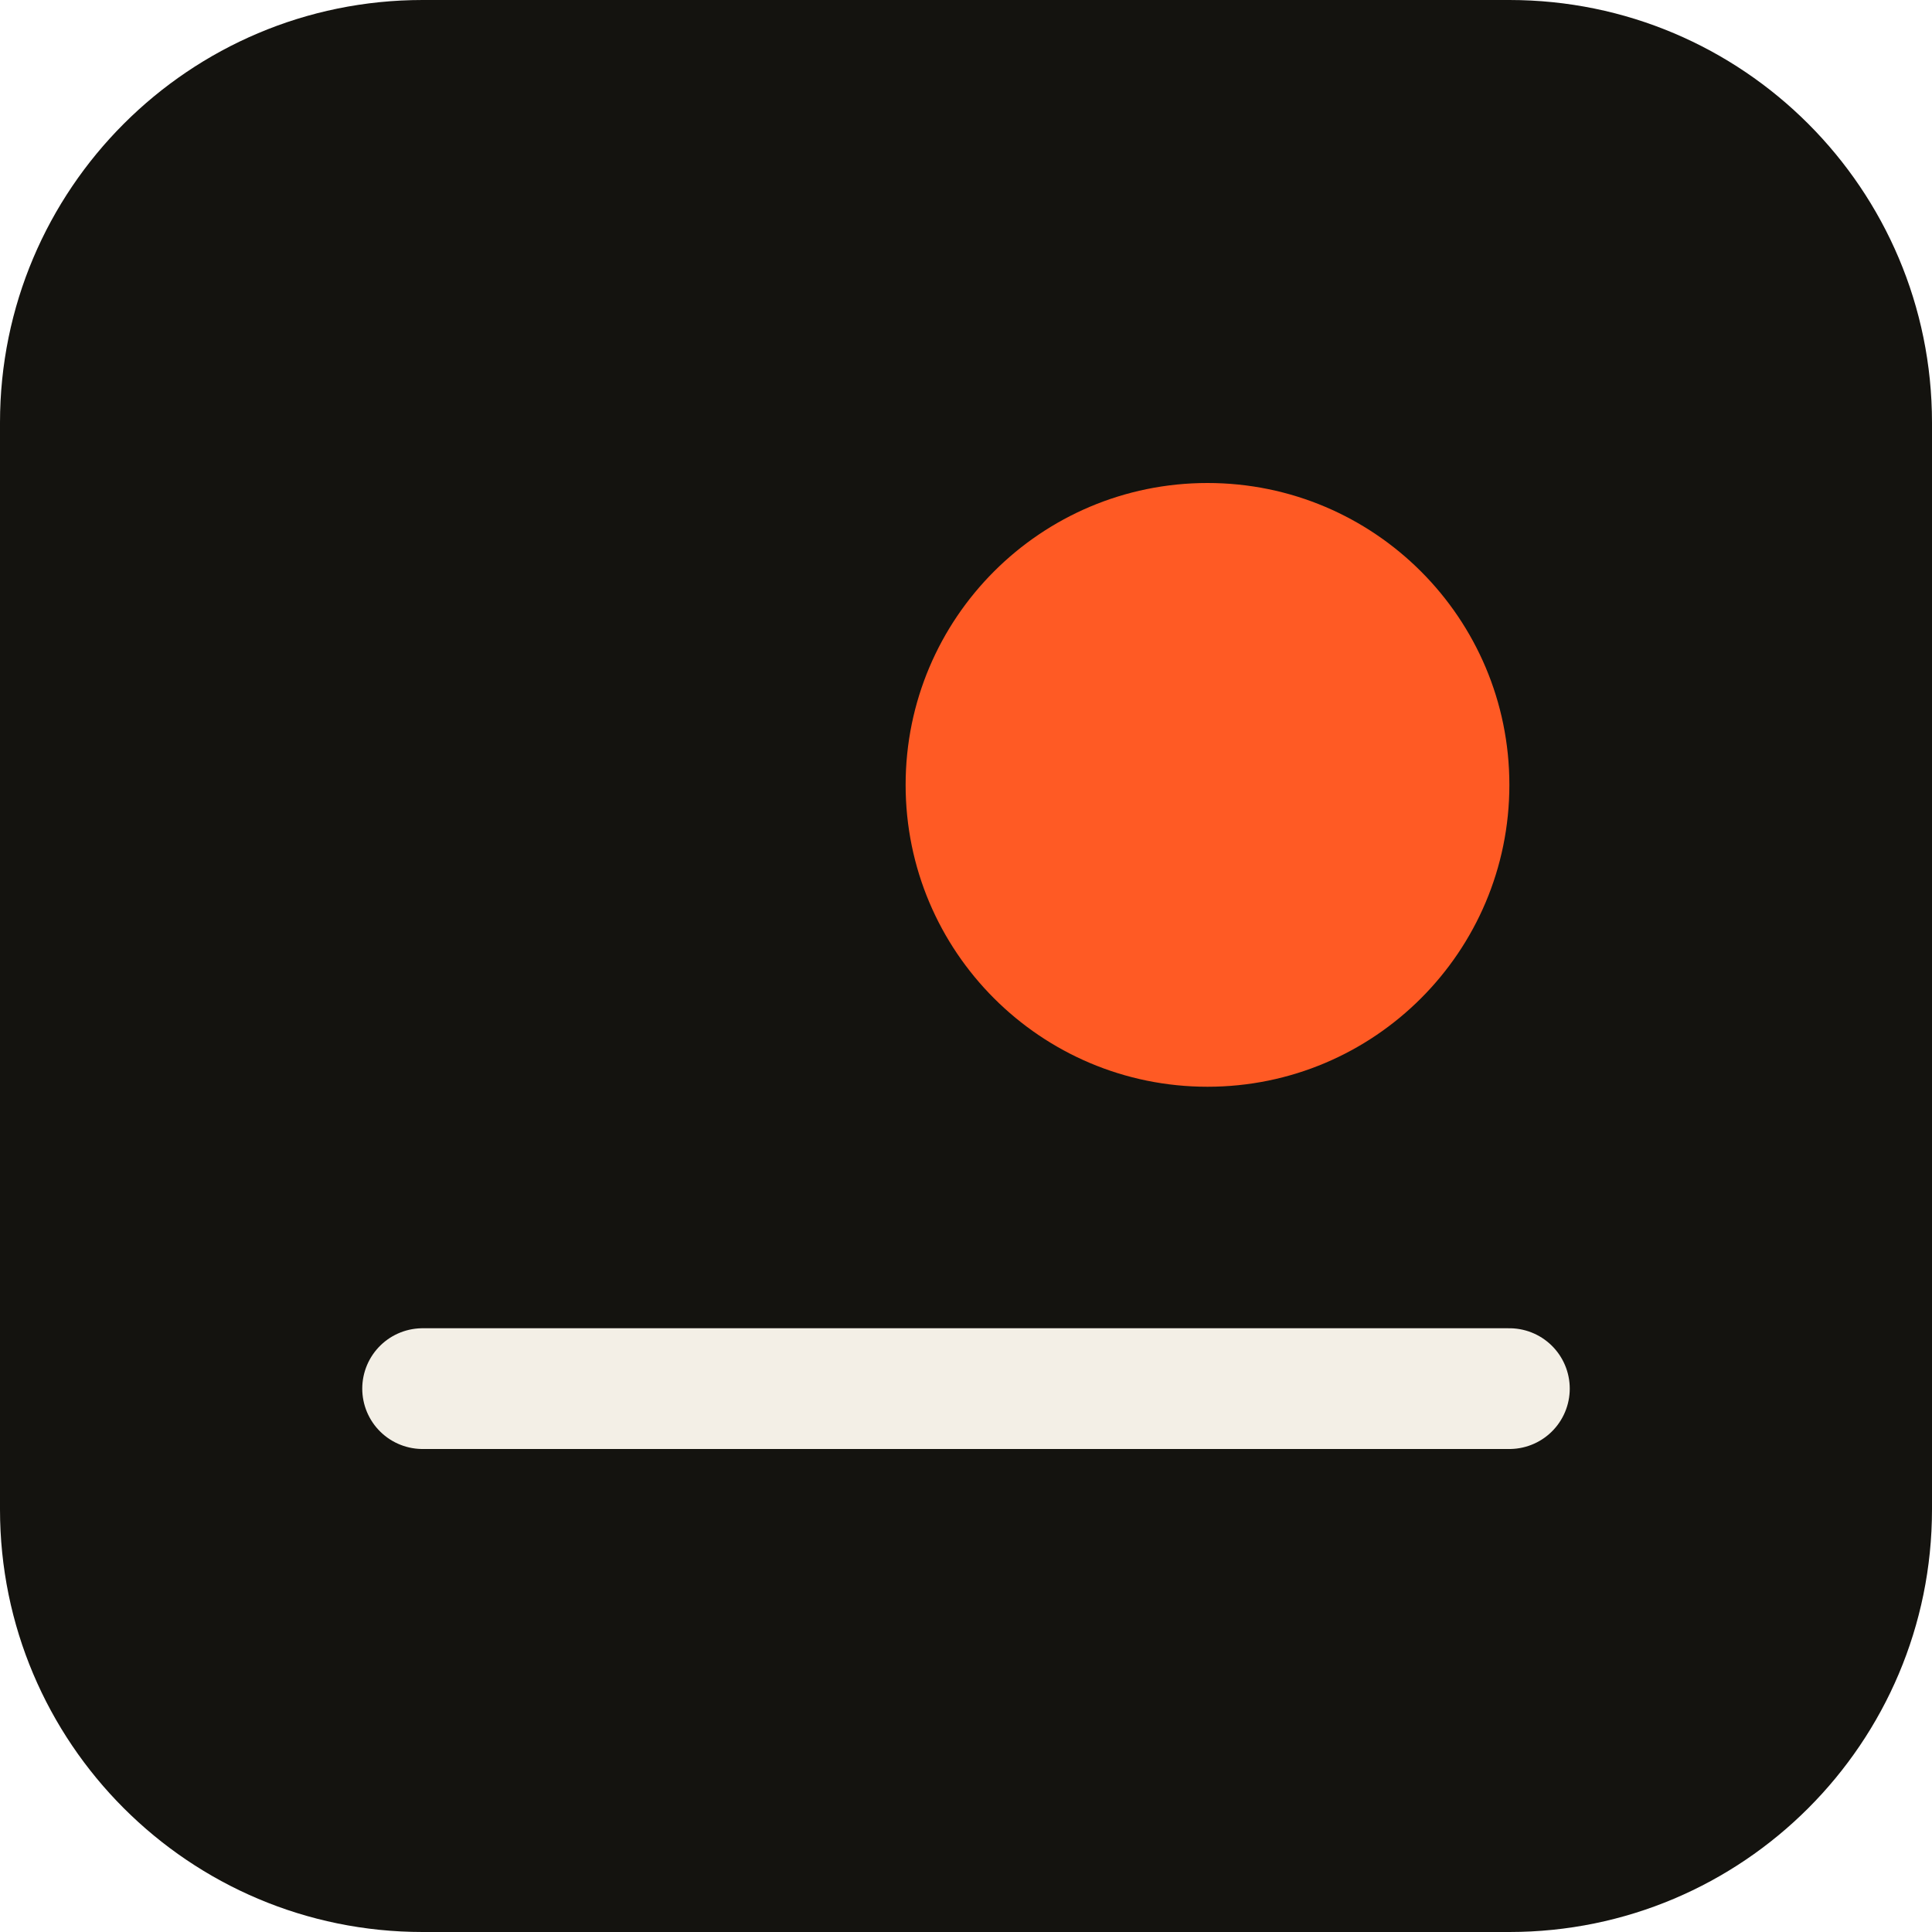
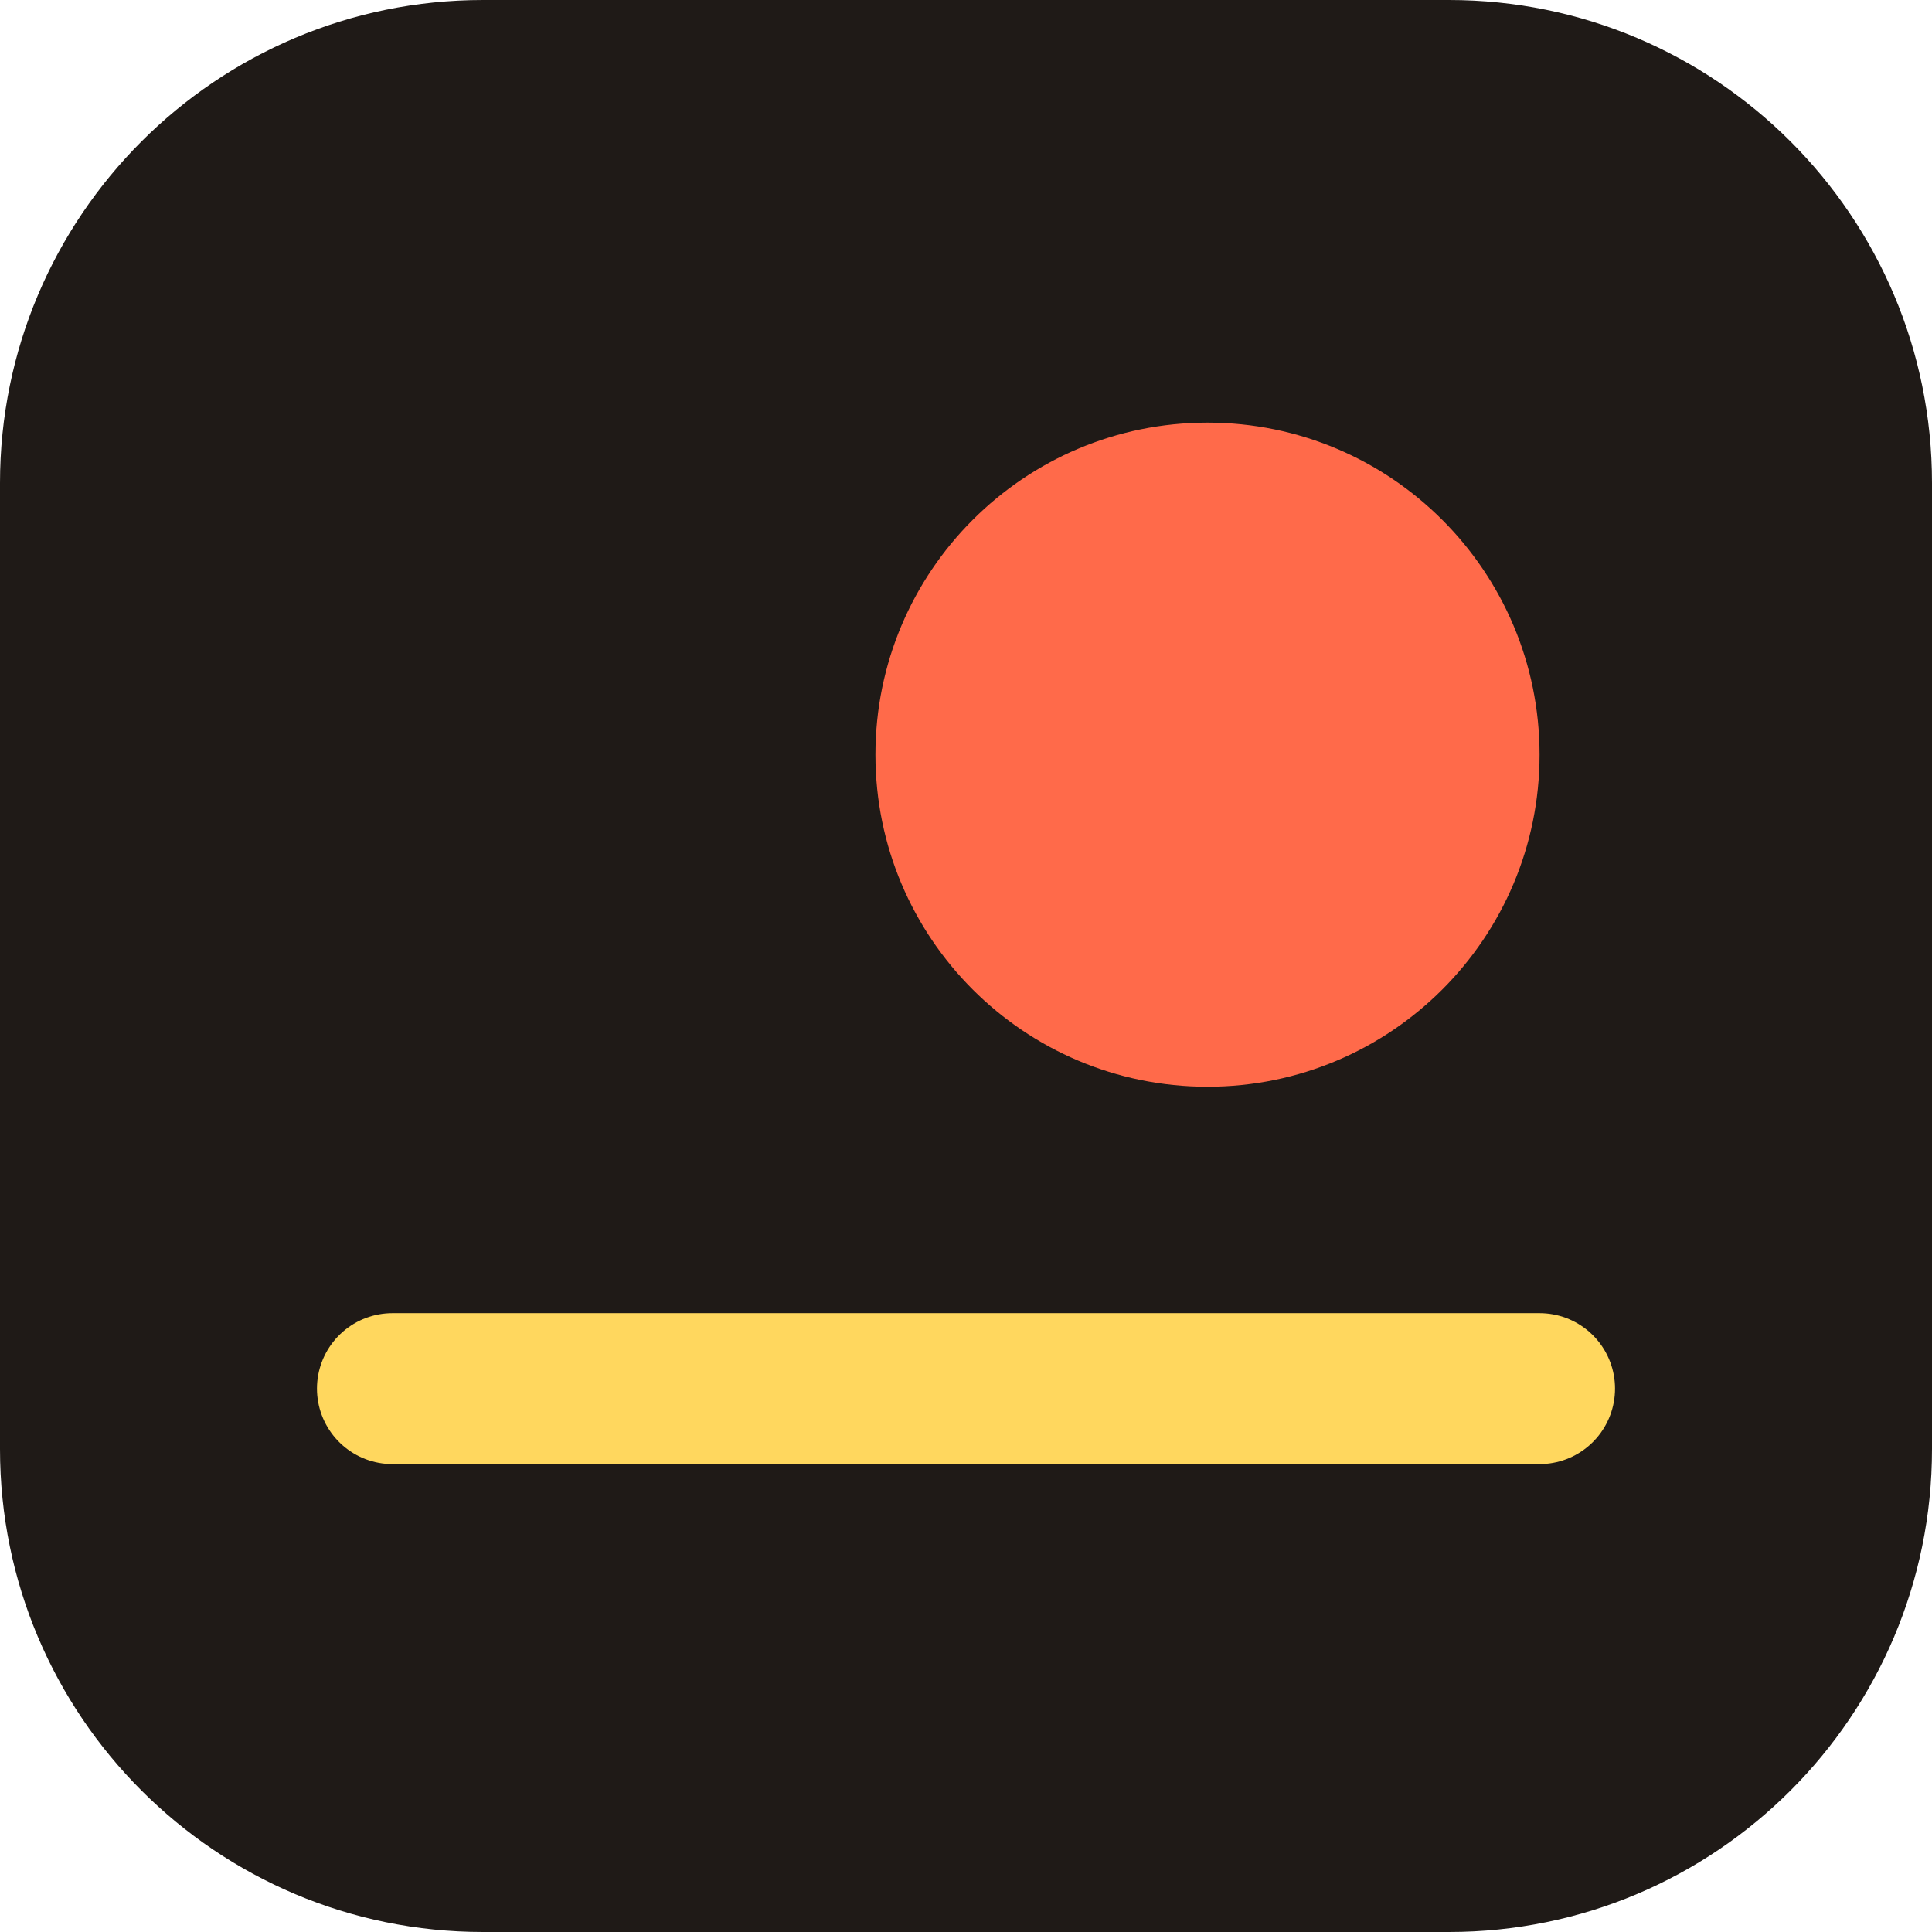
<svg xmlns="http://www.w3.org/2000/svg" viewBox="0 0 64 64">
-   <rect width="64" height="64" rx="14" fill="#14130f" />
-   <circle cx="40" cy="26" r="10" fill="#ff5a24" />
-   <path d="M14 46h36" stroke="#f3efe6" stroke-width="4" stroke-linecap="round" />
+   <rect width="64" height="64" rx="16" fill="#1f1a17" />
+   <circle cx="40" cy="25" r="11" fill="#ff6a4a" />
+   <path d="M13 46h38" stroke="#ffd75e" stroke-width="5" stroke-linecap="round" />
</svg>
